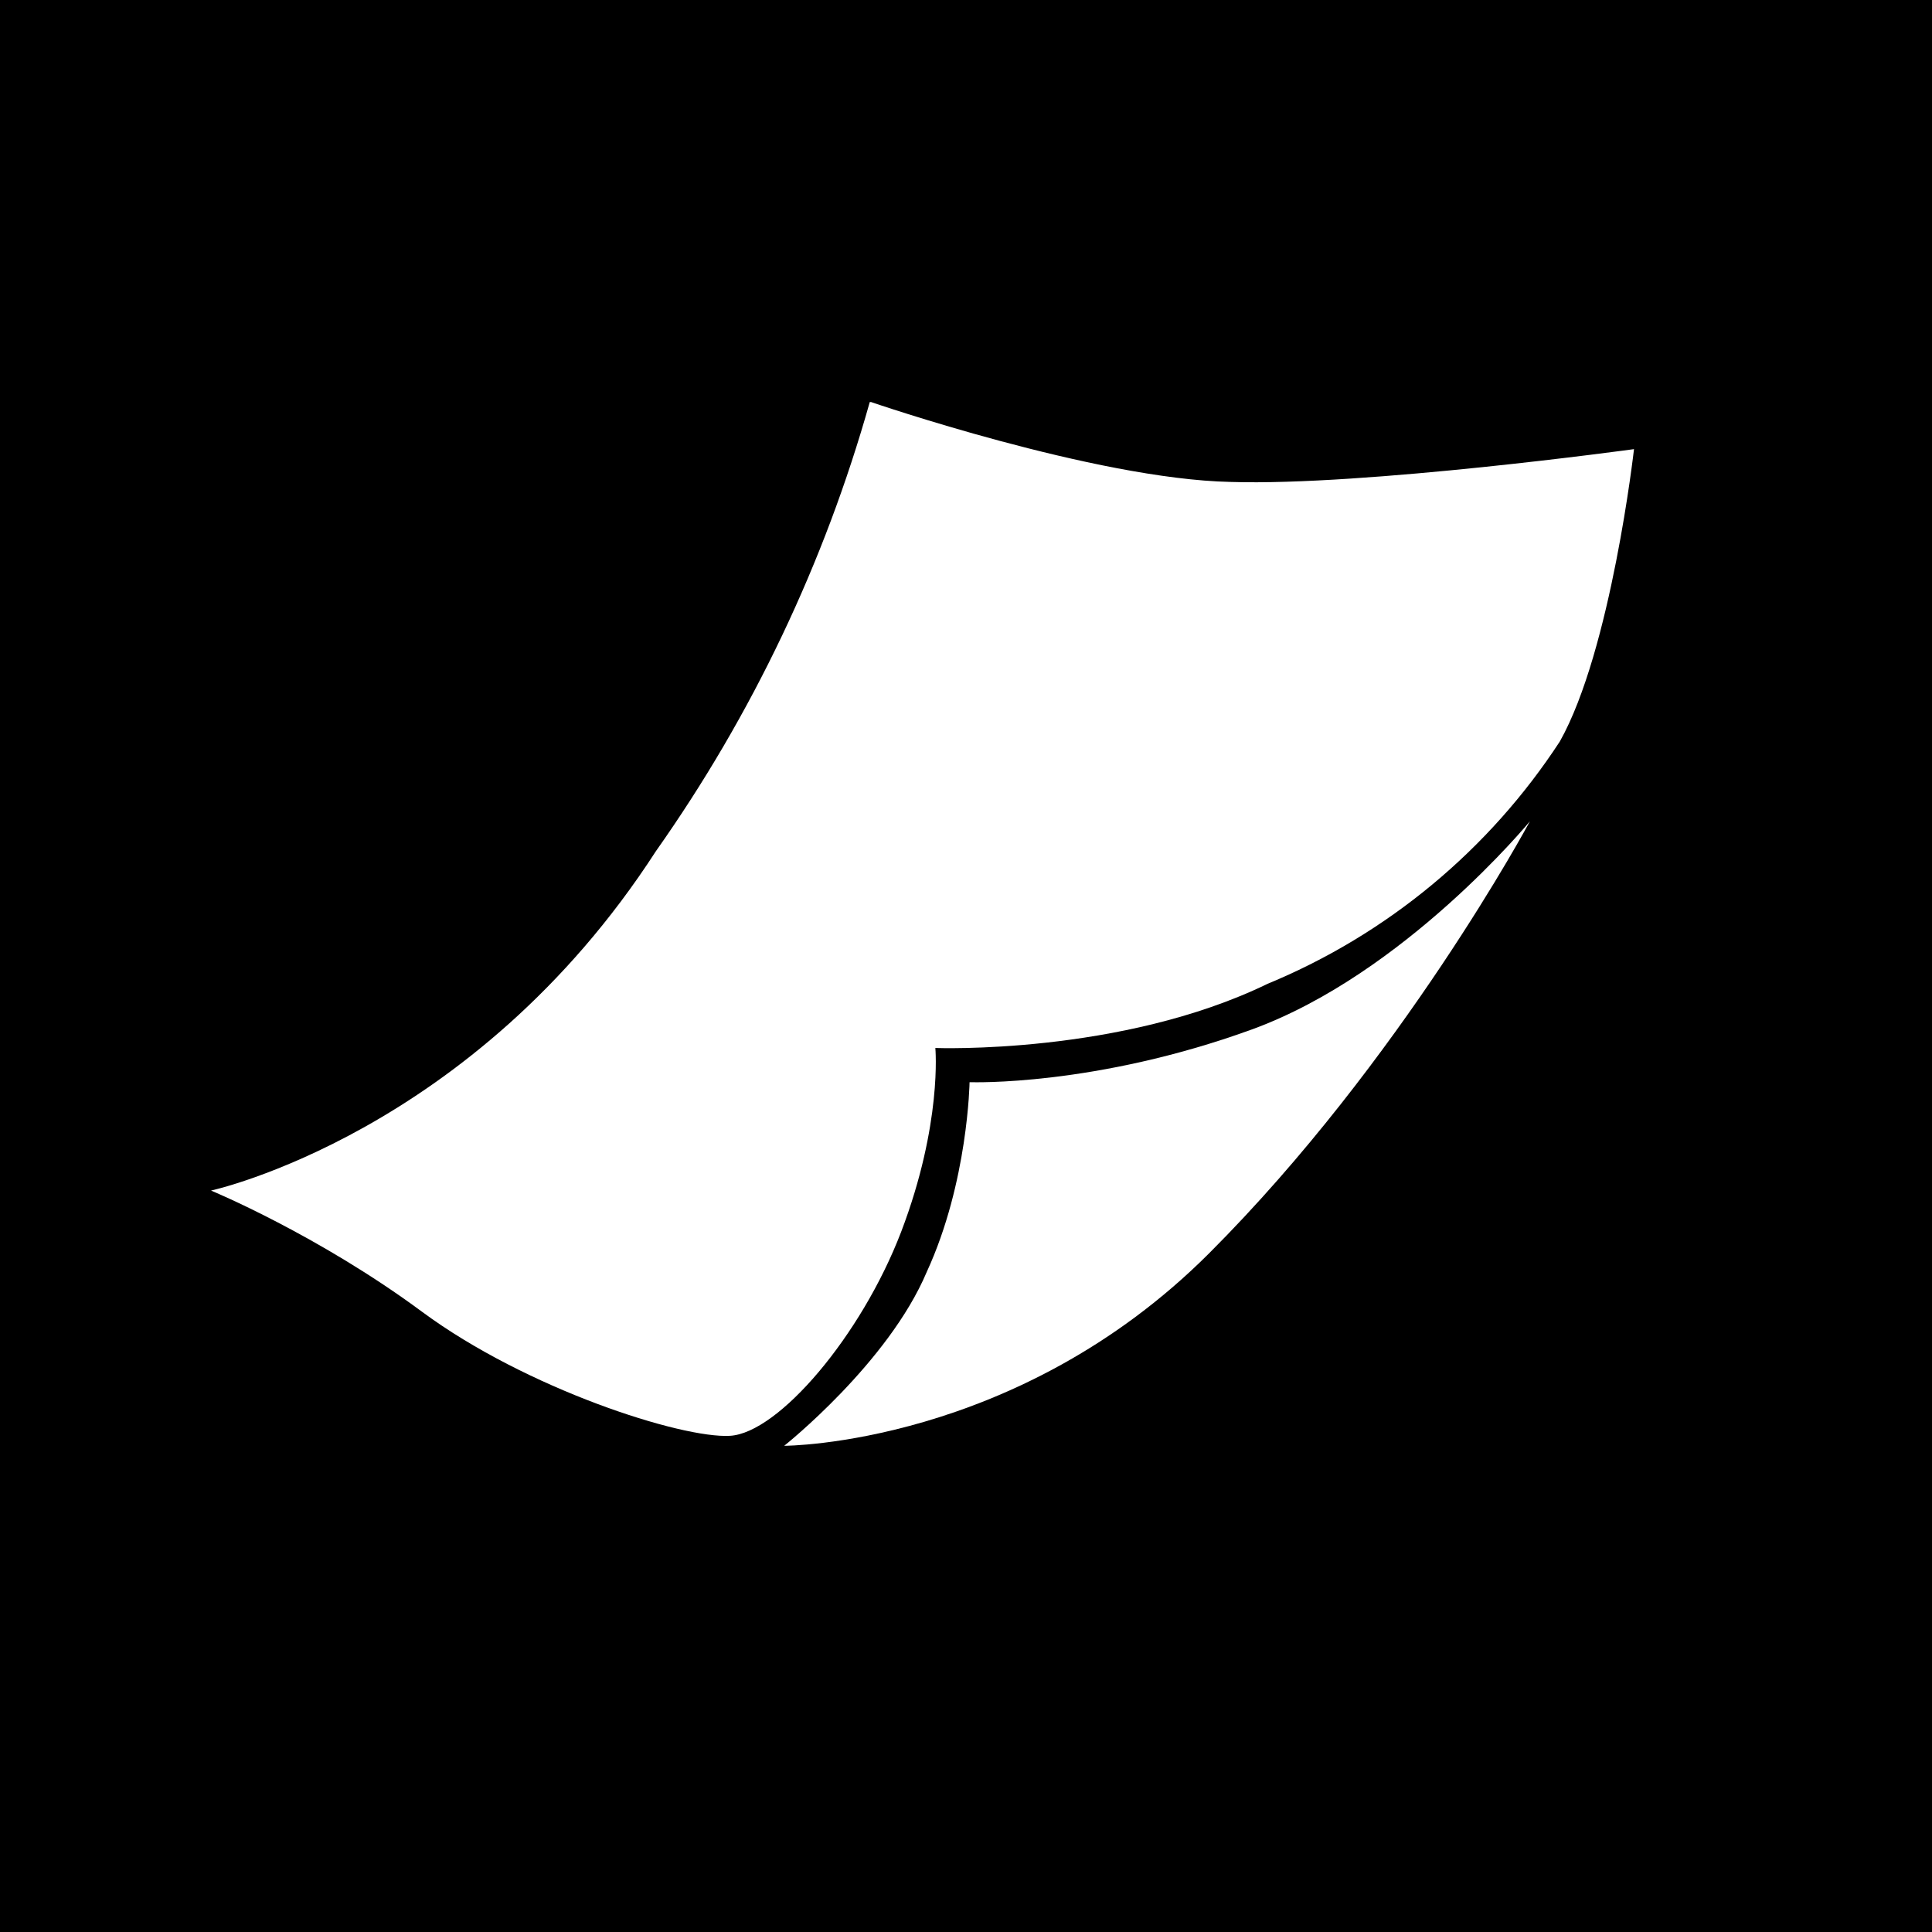
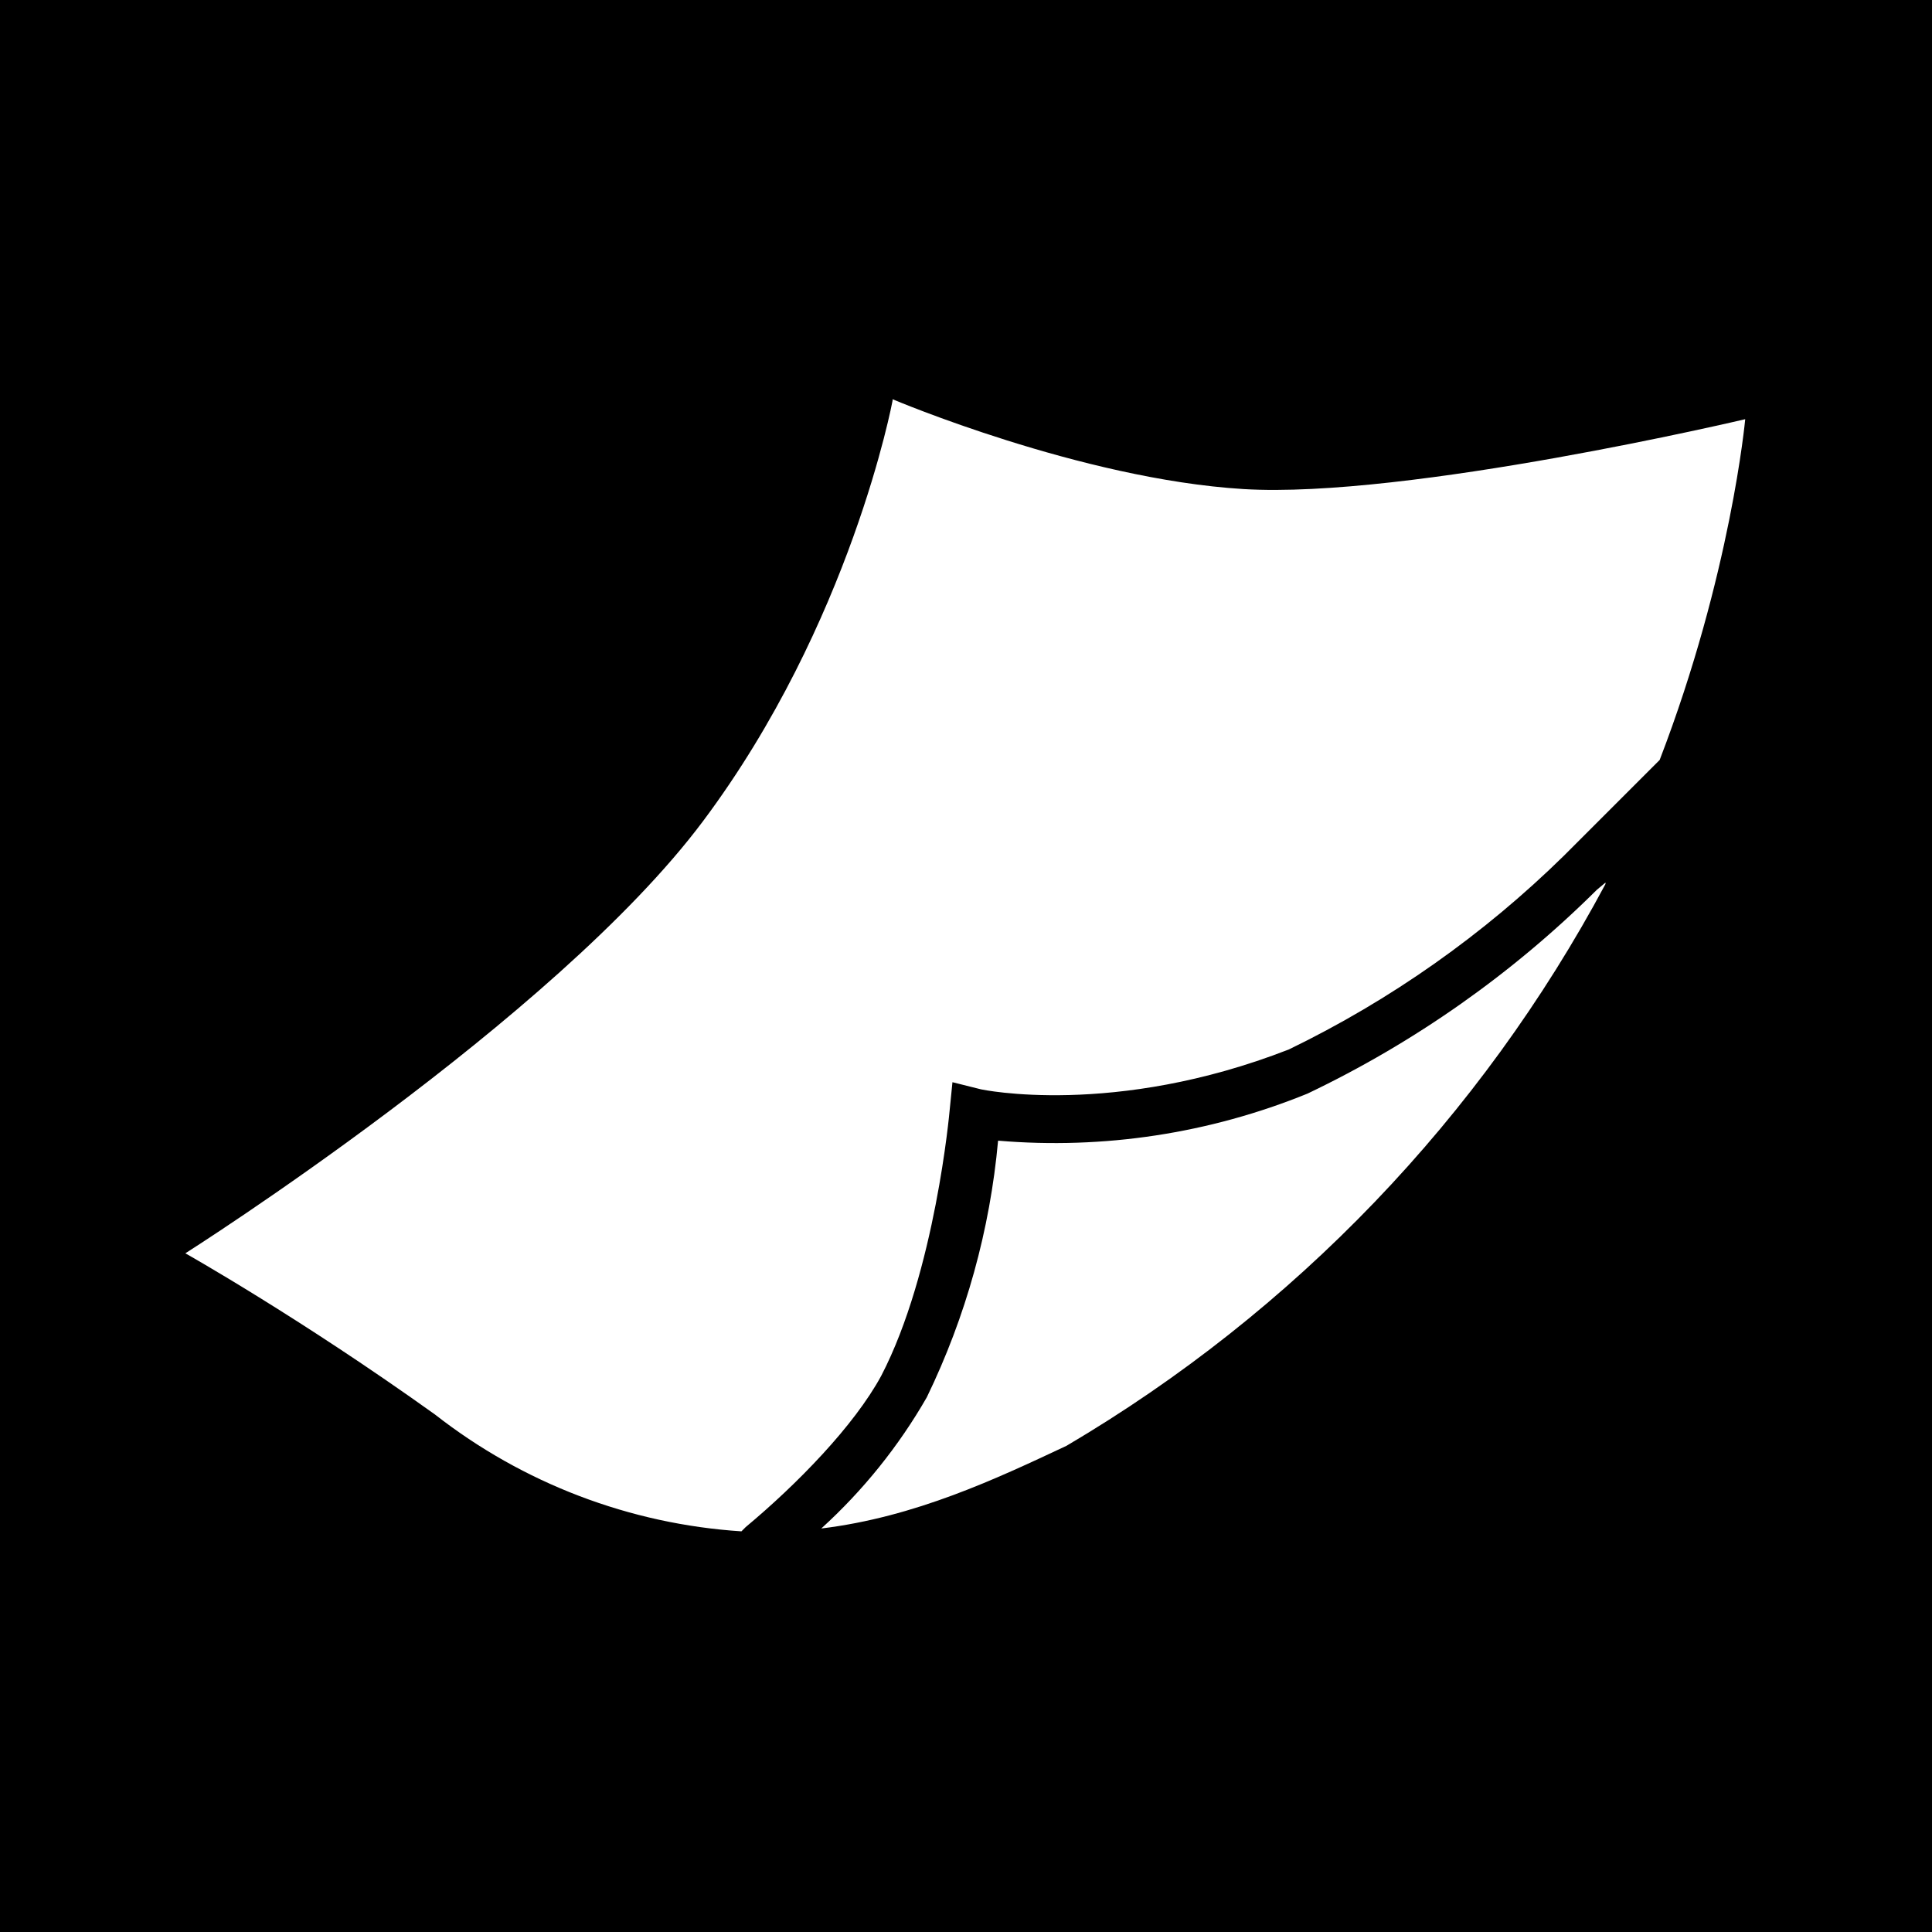
<svg xmlns="http://www.w3.org/2000/svg" xml:space="preserve" width="512" height="512" viewBox="0 0 135.5 135.5">
-   <path d="M0 0h135.5v135.5H0z" />
-   <path fill="#fff" d="M61.1 28.2s15.7 5.4 25.2 5.6c9.4.3 28.3-2.3 28.3-2.3S113 45.6 109.4 52a45 45 0 0 1-20.5 17c-10.3 5-23.3 4.5-23.3 4.5s.5 5.3-2.4 12.9c-2.8 7.3-8.6 14.1-12 14.3S36.9 97.4 29.6 92s-14.8-8.5-14.8-8.5 18.4-4 31.2-23.8a103 103 0 0 0 15-31.5" />
-   <path fill="#fff" d="M68 75.9s-.1 7-3 13.3c-2.7 6.4-10 12.2-10 12.2s16.3 0 29.8-13.5 22.5-30.3 22.5-30.3-8.8 10.7-19.5 14.6c-11 4-19.7 3.7-19.7 3.7" />
+   <path d="M0 0h135.5v135.5H0Z" />
+   <path fill="#fff" d="M62.6 28.1s-2.9 15.6-13.3 29.5S13 87.9 13 87.9s8 4.5 17.5 11.3a39 39 0 0 0 21.5 8.2l.3-.3c3.6-3 7.6-7.1 9.5-10.6 3.8-7.3 4.8-18.6 4.8-18.6l.2-2 2 .5s9.3 2 21.6-2.8A73 73 0 0 0 109.7 60l6.7-6.7c5-13 6-23.9 6-23.9S98.7 35 87.2 34.3C75.8 33.6 62.6 28 62.6 28m50 33.9-.6.5a74 74 0 0 1-20.3 14.3A47 47 0 0 1 70 80a52 52 0 0 1-5 18 38 38 0 0 1-7.4 9.2c6.6-.8 12.3-3.5 17.2-5.8A101 101 0 0 0 112.6 62" />
</svg>
